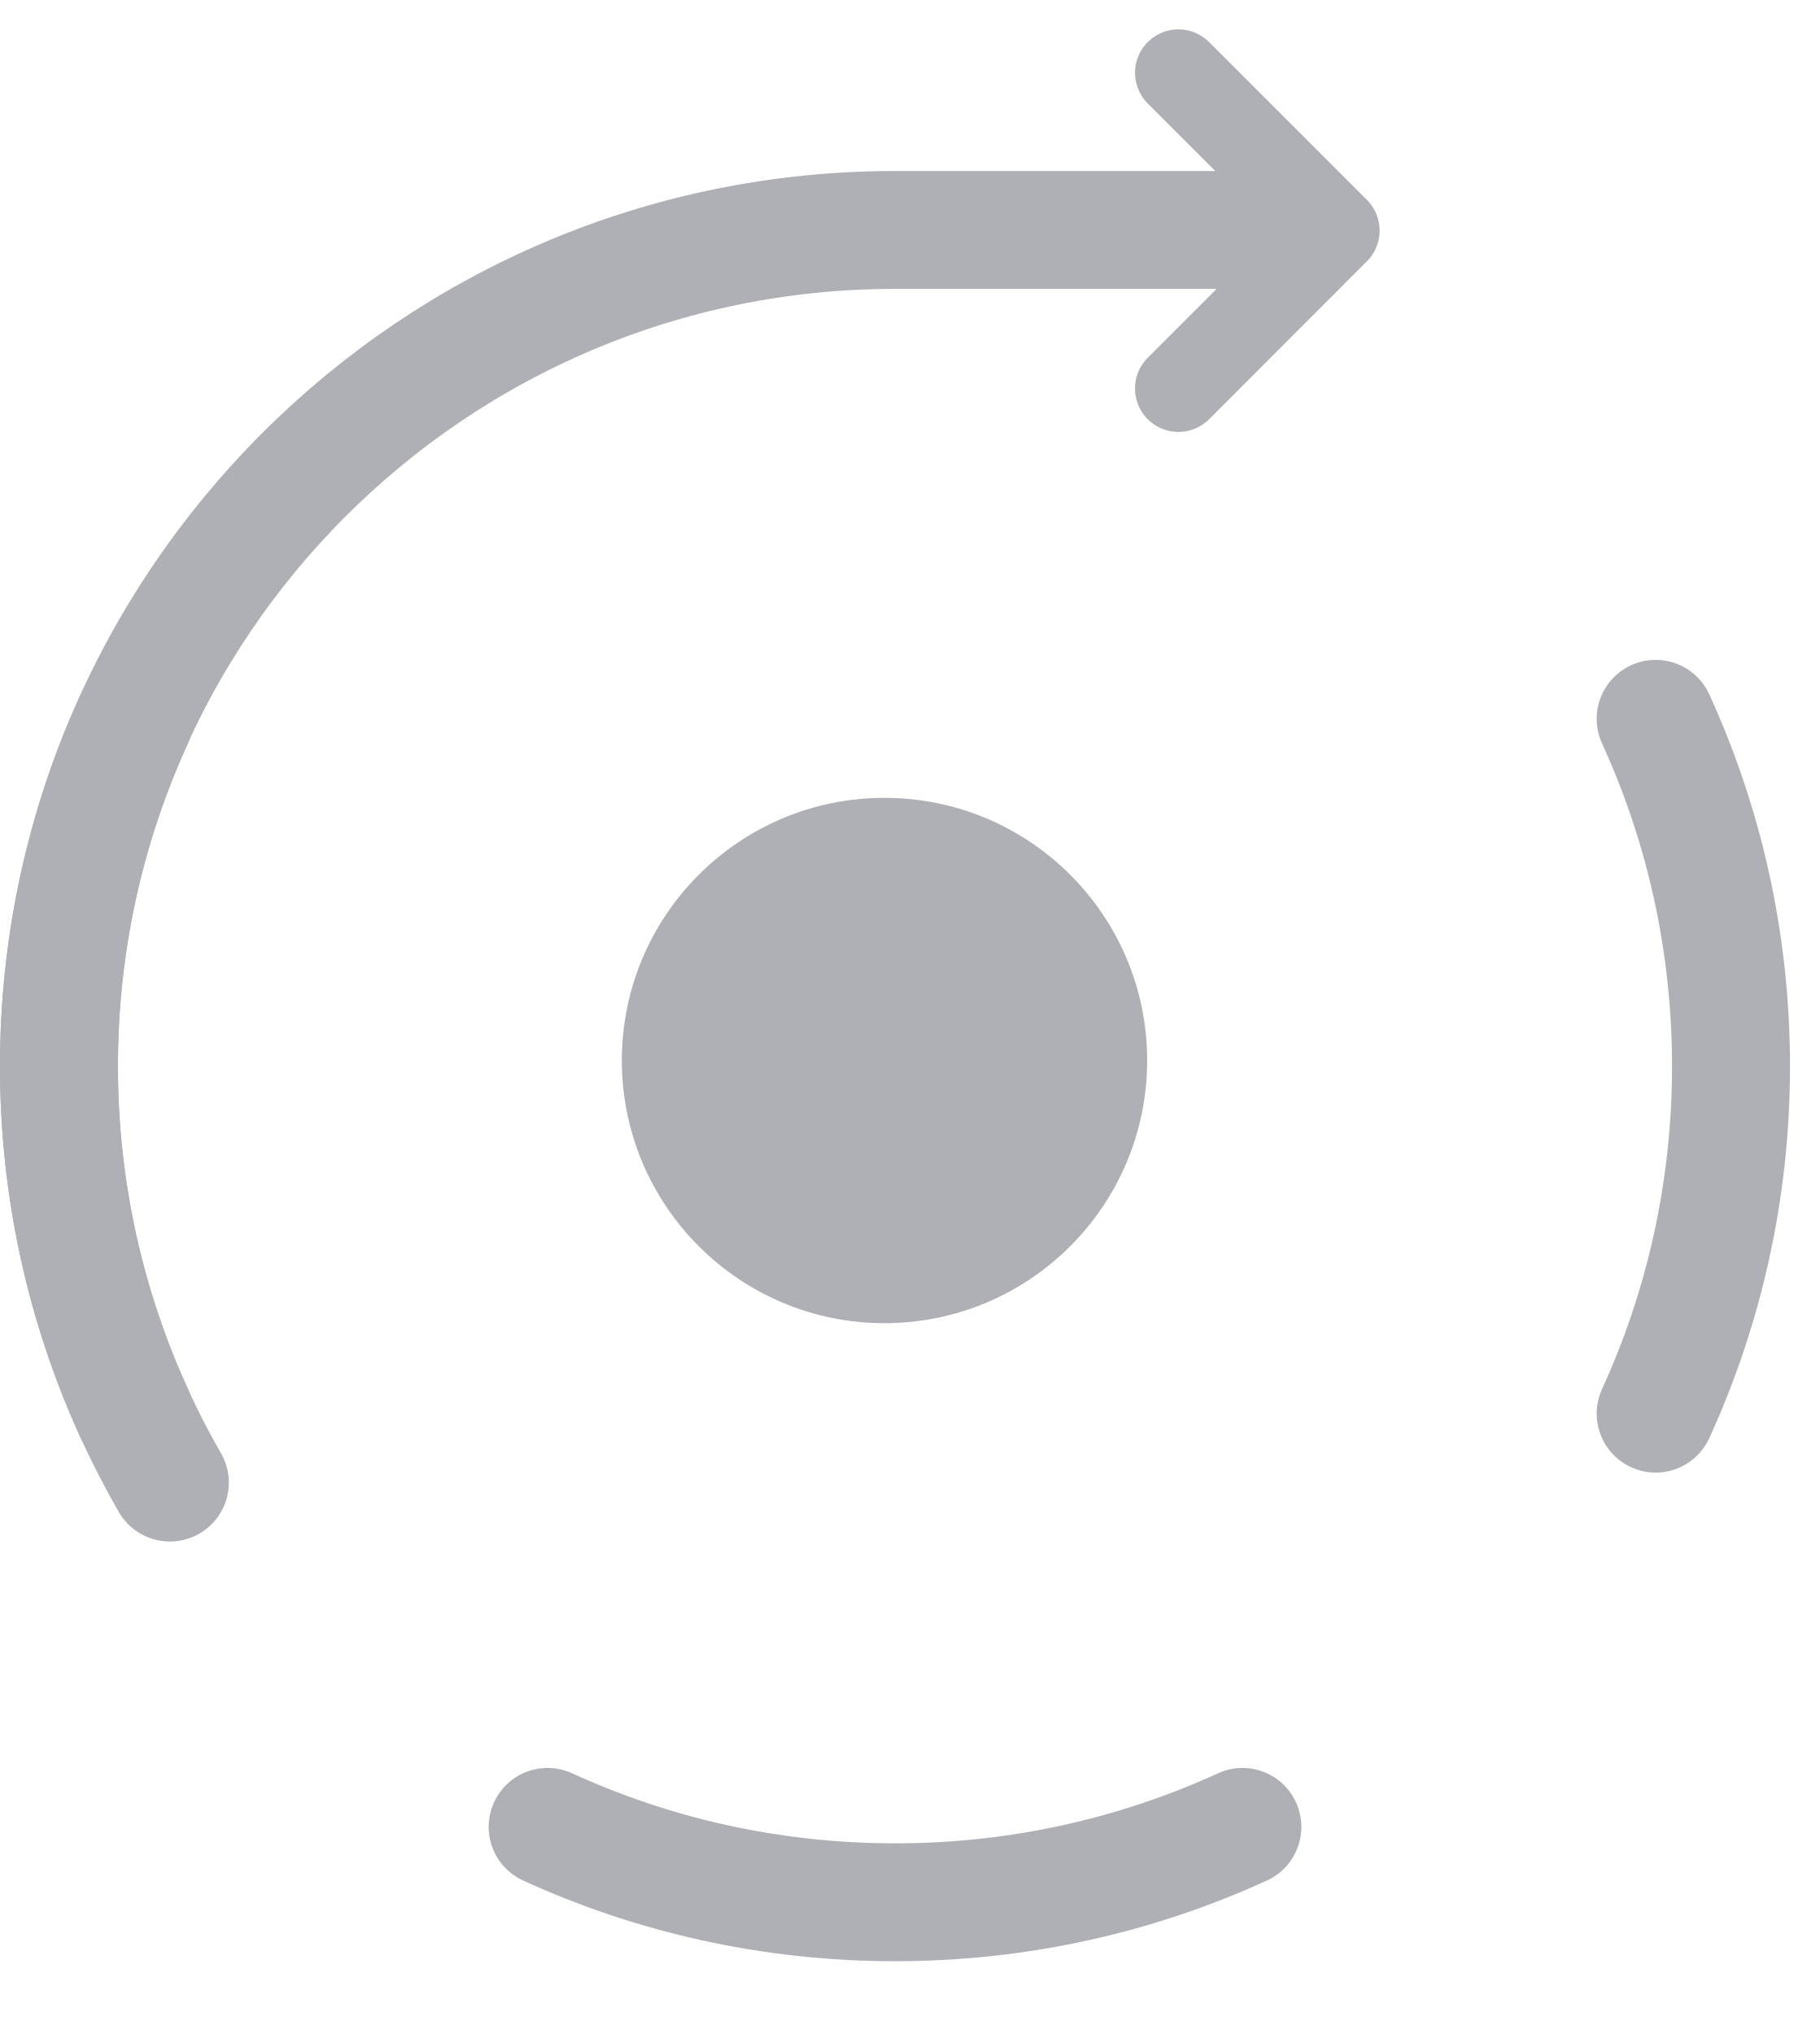
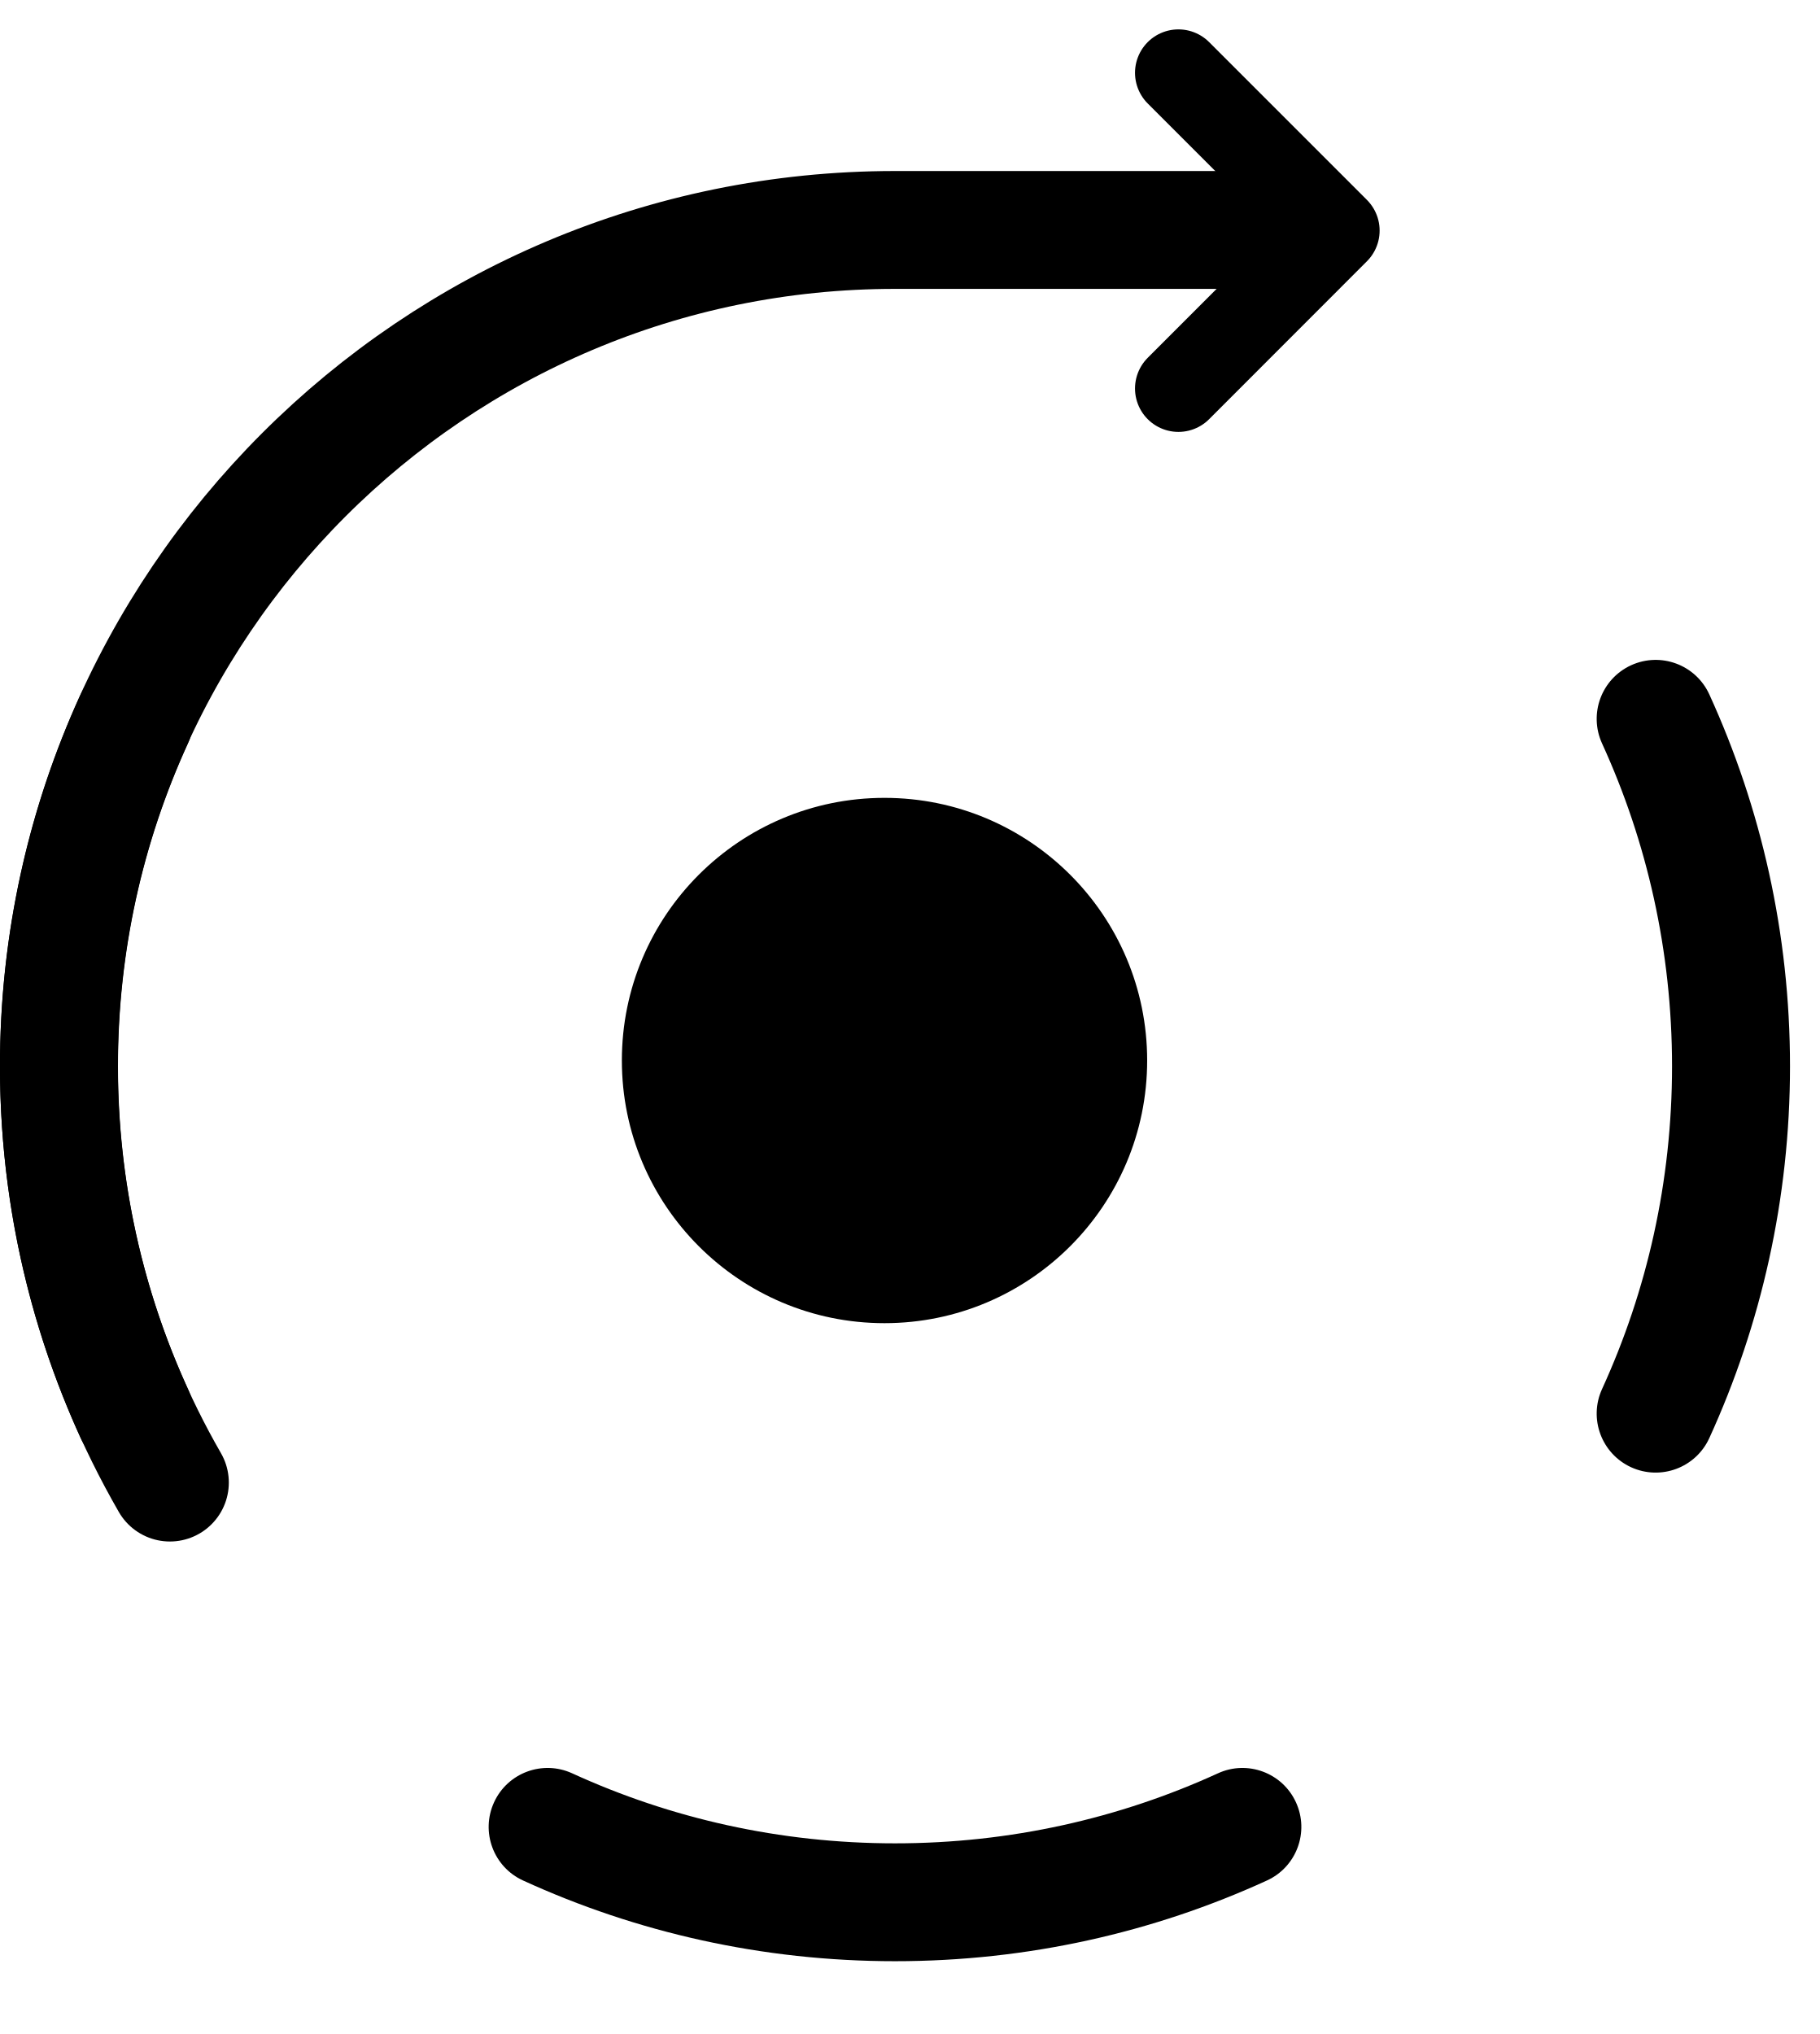
<svg xmlns="http://www.w3.org/2000/svg" width="17" height="19" viewBox="0 0 17 19" fill="none">
-   <path fill-rule="evenodd" clip-rule="evenodd" d="M1.484 6.214C1.761 6.341 1.882 6.667 1.756 6.944C1.336 7.862 1.102 8.883 1.102 9.96C1.102 11.037 1.336 12.058 1.756 12.976C1.882 13.252 1.761 13.579 1.484 13.706C1.207 13.832 0.881 13.711 0.754 13.434C0.27 12.375 0 11.198 0 9.96C0 8.722 0.27 7.545 0.754 6.486C0.881 6.209 1.207 6.088 1.484 6.214ZM15.237 6.214C15.514 6.088 15.84 6.209 15.967 6.486C16.451 7.545 16.721 8.722 16.721 9.96C16.721 11.198 16.451 12.375 15.967 13.434C15.84 13.711 15.514 13.832 15.237 13.706C14.96 13.579 14.839 13.252 14.965 12.976C15.385 12.058 15.619 11.037 15.619 9.96C15.619 8.883 15.385 7.862 14.965 6.944C14.839 6.667 14.96 6.341 15.237 6.214ZM4.615 16.836C4.741 16.56 5.068 16.438 5.345 16.565C6.262 16.985 7.283 17.219 8.361 17.219C9.438 17.219 10.459 16.985 11.377 16.565C11.653 16.438 11.98 16.56 12.106 16.836C12.233 17.113 12.111 17.44 11.835 17.566C10.776 18.051 9.599 18.32 8.361 18.32C7.122 18.32 5.945 18.051 4.886 17.566C4.61 17.44 4.488 17.113 4.615 16.836Z" fill="#AFAFB6" />
-   <path d="M10.716 9.906C10.716 11.261 9.617 12.36 8.262 12.36C6.907 12.36 5.809 11.261 5.809 9.906C5.809 8.551 6.907 7.453 8.262 7.453C9.617 7.453 10.716 8.551 10.716 9.906Z" fill="#AFAFB6" />
-   <path d="M1.587 13.849C0.928 12.704 0.55 11.375 0.55 9.958C0.55 5.645 4.047 2.148 8.36 2.148H11.745" stroke="#AFAFB6" stroke-width="1.101" stroke-linecap="round" />
-   <path d="M11.008 0.68L12.482 2.154L11.008 3.629" stroke="#AFAFB6" stroke-width="0.811" stroke-linecap="round" stroke-linejoin="round" />
+   <path fill-rule="evenodd" clip-rule="evenodd" d="M1.484 6.214C1.761 6.341 1.882 6.667 1.756 6.944C1.336 7.862 1.102 8.883 1.102 9.96C1.102 11.037 1.336 12.058 1.756 12.976C1.882 13.252 1.761 13.579 1.484 13.706C1.207 13.832 0.881 13.711 0.754 13.434C0.27 12.375 0 11.198 0 9.96C0 8.722 0.27 7.545 0.754 6.486C0.881 6.209 1.207 6.088 1.484 6.214ZM15.237 6.214C15.514 6.088 15.84 6.209 15.967 6.486C16.451 7.545 16.721 8.722 16.721 9.96C16.721 11.198 16.451 12.375 15.967 13.434C15.84 13.711 15.514 13.832 15.237 13.706C14.96 13.579 14.839 13.252 14.965 12.976C15.385 12.058 15.619 11.037 15.619 9.96C15.619 8.883 15.385 7.862 14.965 6.944C14.839 6.667 14.96 6.341 15.237 6.214ZM4.615 16.836C4.741 16.56 5.068 16.438 5.345 16.565C6.262 16.985 7.283 17.219 8.361 17.219C9.438 17.219 10.459 16.985 11.377 16.565C11.653 16.438 11.98 16.56 12.106 16.836C12.233 17.113 12.111 17.44 11.835 17.566C10.776 18.051 9.599 18.32 8.361 18.32C7.122 18.32 5.945 18.051 4.886 17.566C4.61 17.44 4.488 17.113 4.615 16.836Z" fill="currentColor" />
+   <path d="M10.716 9.906C10.716 11.261 9.617 12.36 8.262 12.36C6.907 12.36 5.809 11.261 5.809 9.906C5.809 8.551 6.907 7.453 8.262 7.453C9.617 7.453 10.716 8.551 10.716 9.906Z" fill="currentColor" />
+   <path d="M1.587 13.849C0.928 12.704 0.55 11.375 0.55 9.958C0.55 5.645 4.047 2.148 8.36 2.148H11.745" stroke="currentColor" stroke-width="1.101" stroke-linecap="round" />
+   <path d="M11.008 0.68L12.482 2.154L11.008 3.629" stroke="currentColor" stroke-width="0.811" stroke-linecap="round" stroke-linejoin="round" />
</svg>
